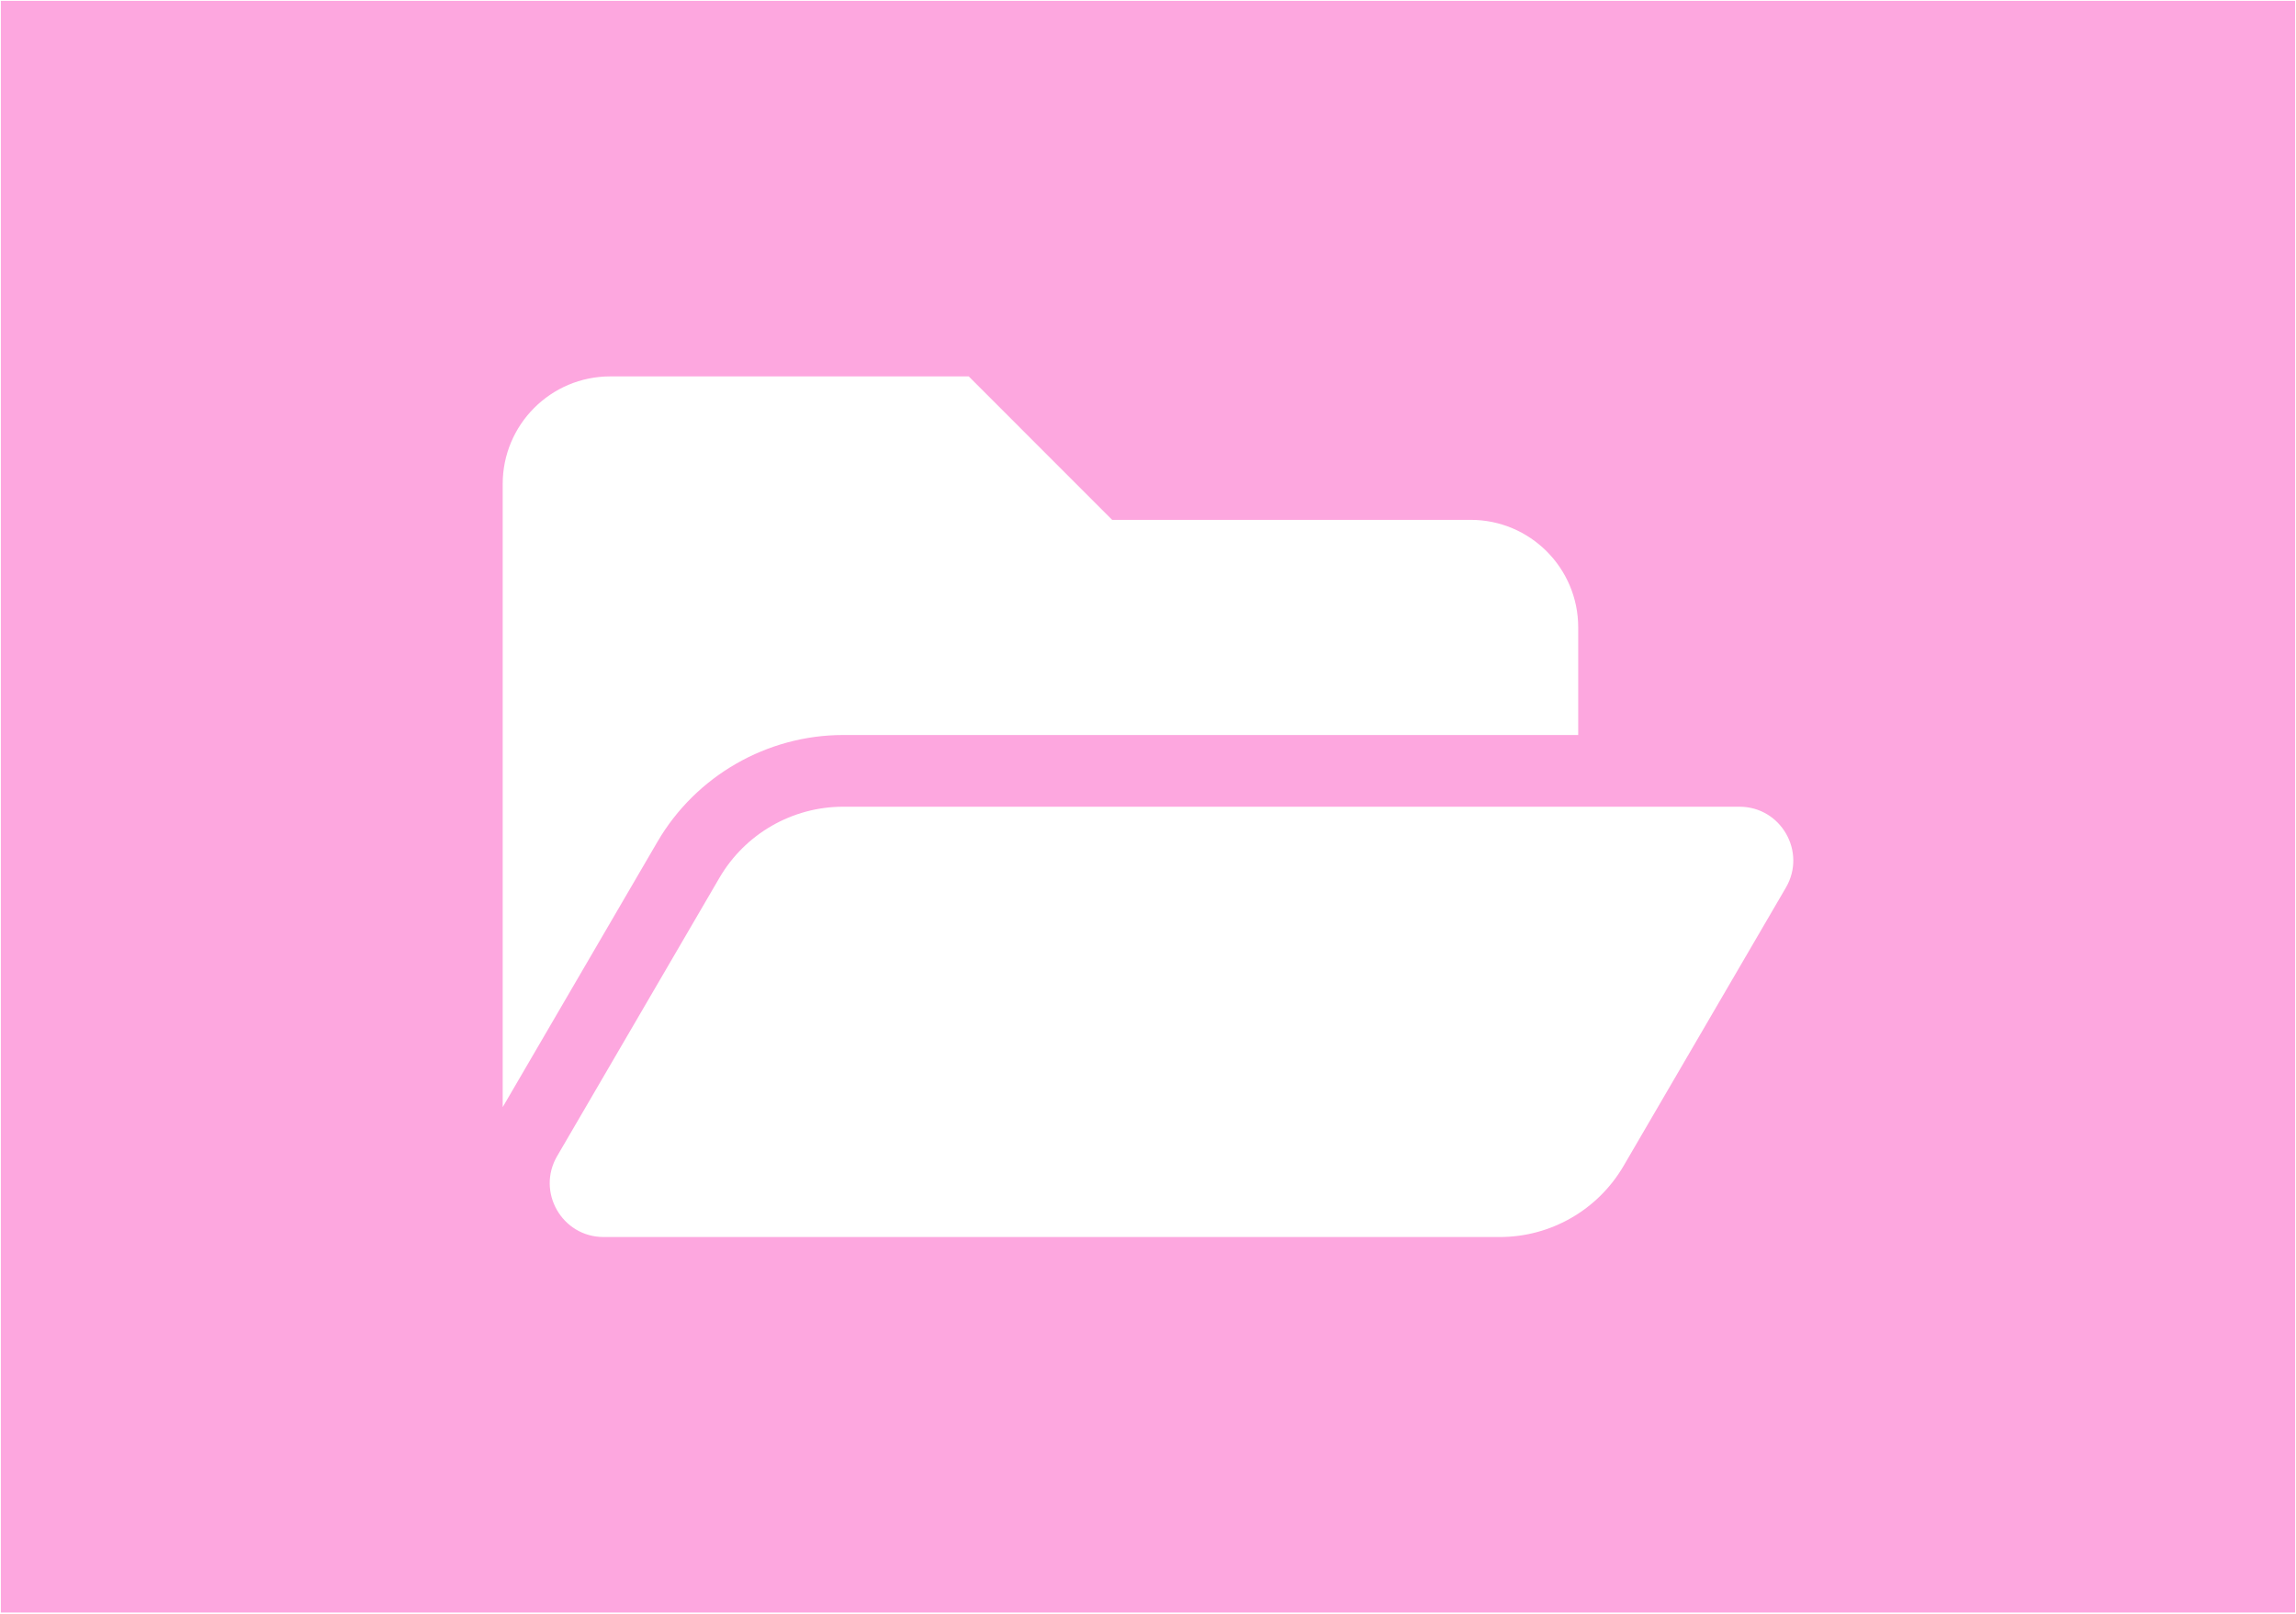
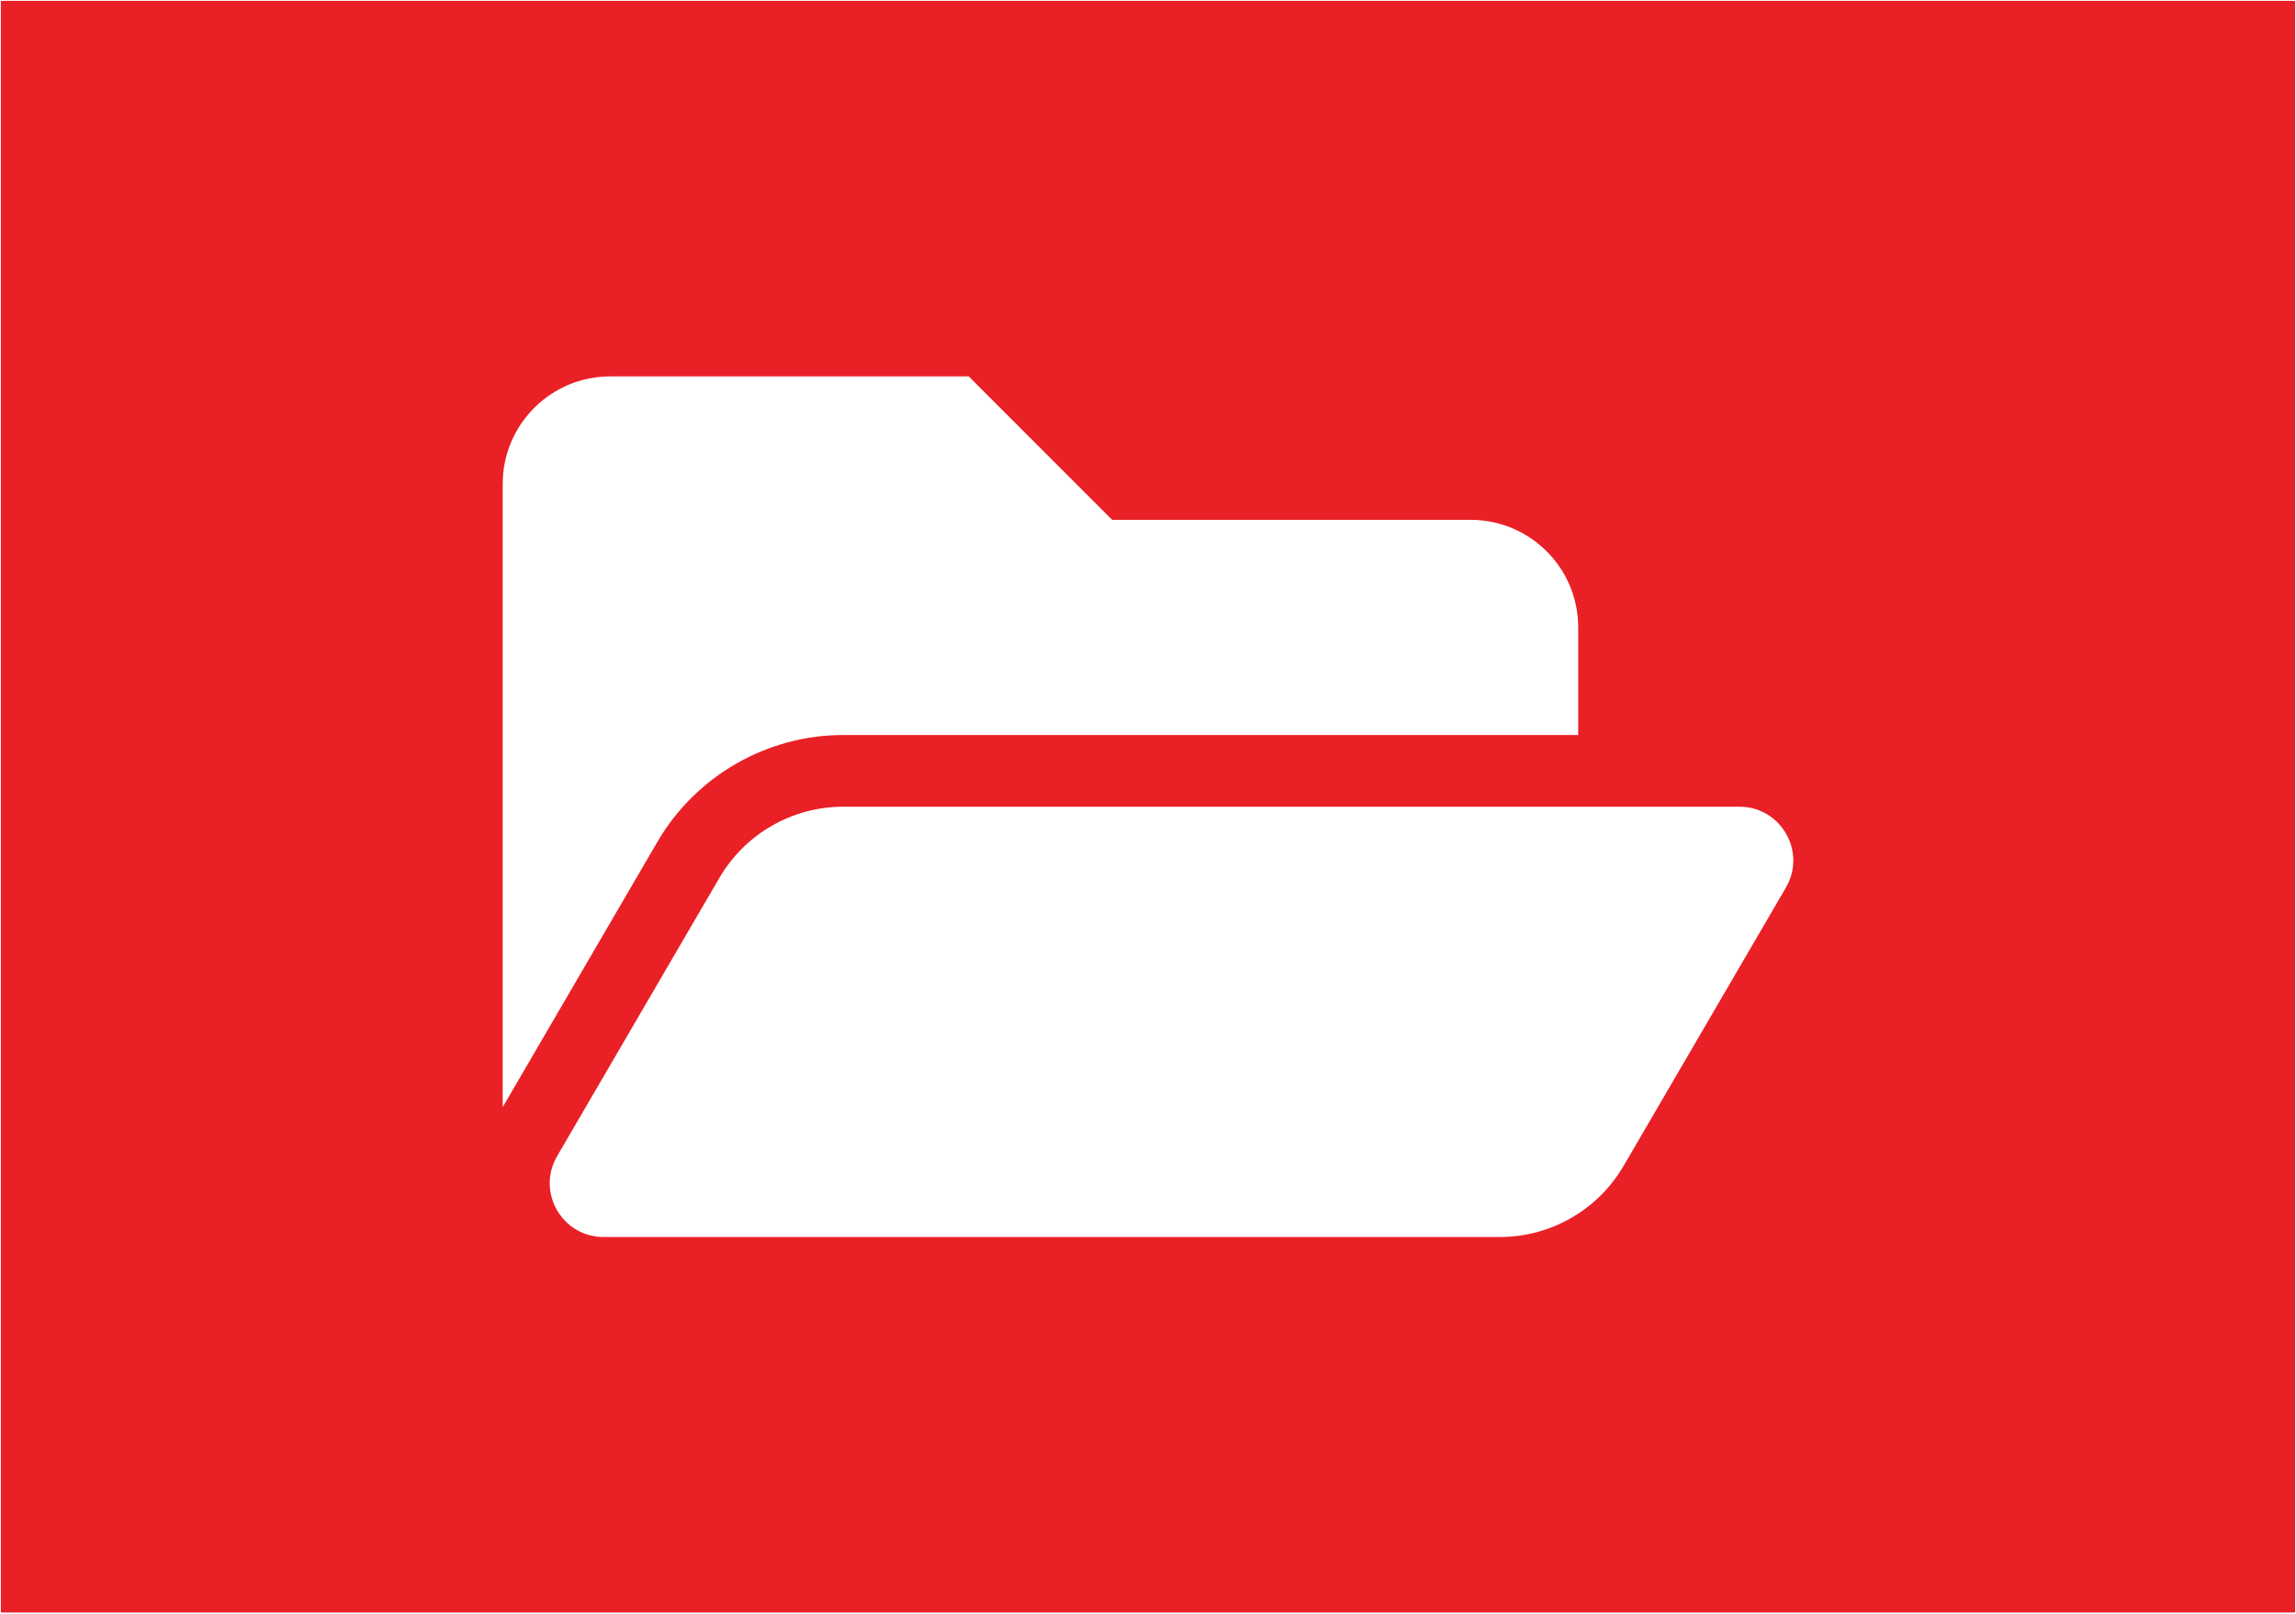
- <svg xmlns="http://www.w3.org/2000/svg" width="93.398mm" height="65.617mm" viewBox="0 0 93.398 65.617" version="1.1" id="svg8">
+ <svg xmlns="http://www.w3.org/2000/svg" id="svg8" version="1.1" viewBox="0 0 93.398 65.617" height="65.617mm" width="93.398mm">
  <defs id="defs2" />
-   <g id="layer1" transform="translate(-2.7343631e-6,-231.3833)">
-     <path style="opacity:1;fill:#fda7df;fill-opacity:1;stroke:#000000;stroke-width:0.264;stroke-opacity:0" d="             M 0.133 0.133              L 0.133 247.867              L 352.867 247.867              L 352.867 0.133              L 0.133 0.133              z              M 93.822 57.857              L 148.941 57.857              L 170.988 79.906              L 226.105 79.906              C 235.238 79.906 242.643 87.309 242.643 96.441              L 242.643 112.977              L 129.65 112.977              C 117.934 112.977 106.987 119.262 101.084 129.383              L 77.287 170.178              L 77.287 74.395              C 77.287 65.262 84.69 57.857 93.822 57.857              z              M 129.65 124              L 267.432 124              C 273.813 124 277.79 130.922 274.574 136.434              L 249.625 179.203              A 22.046 22.046 0 0 1 230.58 190.143              L 92.799 190.143              C 86.418 190.143 82.441 183.221 85.656 177.709              L 110.605 134.938              A 22.047 22.047 0 0 1 129.65 124 z " transform="matrix(0.2645833,0,0,0.2645833,2.7343631e-6,231.3833)" id="rect854" />
+   <g transform="translate(-2.7343631e-6,-231.3833)" id="layer1">
+     <path id="rect854" transform="matrix(0.2645833,0,0,0.2645833,2.7343631e-6,231.3833)" d="             M 0.133 0.133              L 0.133 247.867              L 352.867 247.867              L 352.867 0.133              L 0.133 0.133              z              M 93.822 57.857              L 148.941 57.857              L 170.988 79.906              L 226.105 79.906              C 235.238 79.906 242.643 87.309 242.643 96.441              L 242.643 112.977              L 129.65 112.977              C 117.934 112.977 106.987 119.262 101.084 129.383              L 77.287 170.178              L 77.287 74.395              C 77.287 65.262 84.69 57.857 93.822 57.857              z              M 129.65 124              L 267.432 124              C 273.813 124 277.79 130.922 274.574 136.434              L 249.625 179.203              A 22.046 22.046 0 0 1 230.58 190.143              L 92.799 190.143              C 86.418 190.143 82.441 183.221 85.656 177.709              L 110.605 134.938              A 22.047 22.047 0 0 1 129.65 124 z " style="opacity:1;fill:#ea2027;fill-opacity:1;stroke:#000000;stroke-width:0.264;stroke-opacity:0" />
  </g>
</svg>
